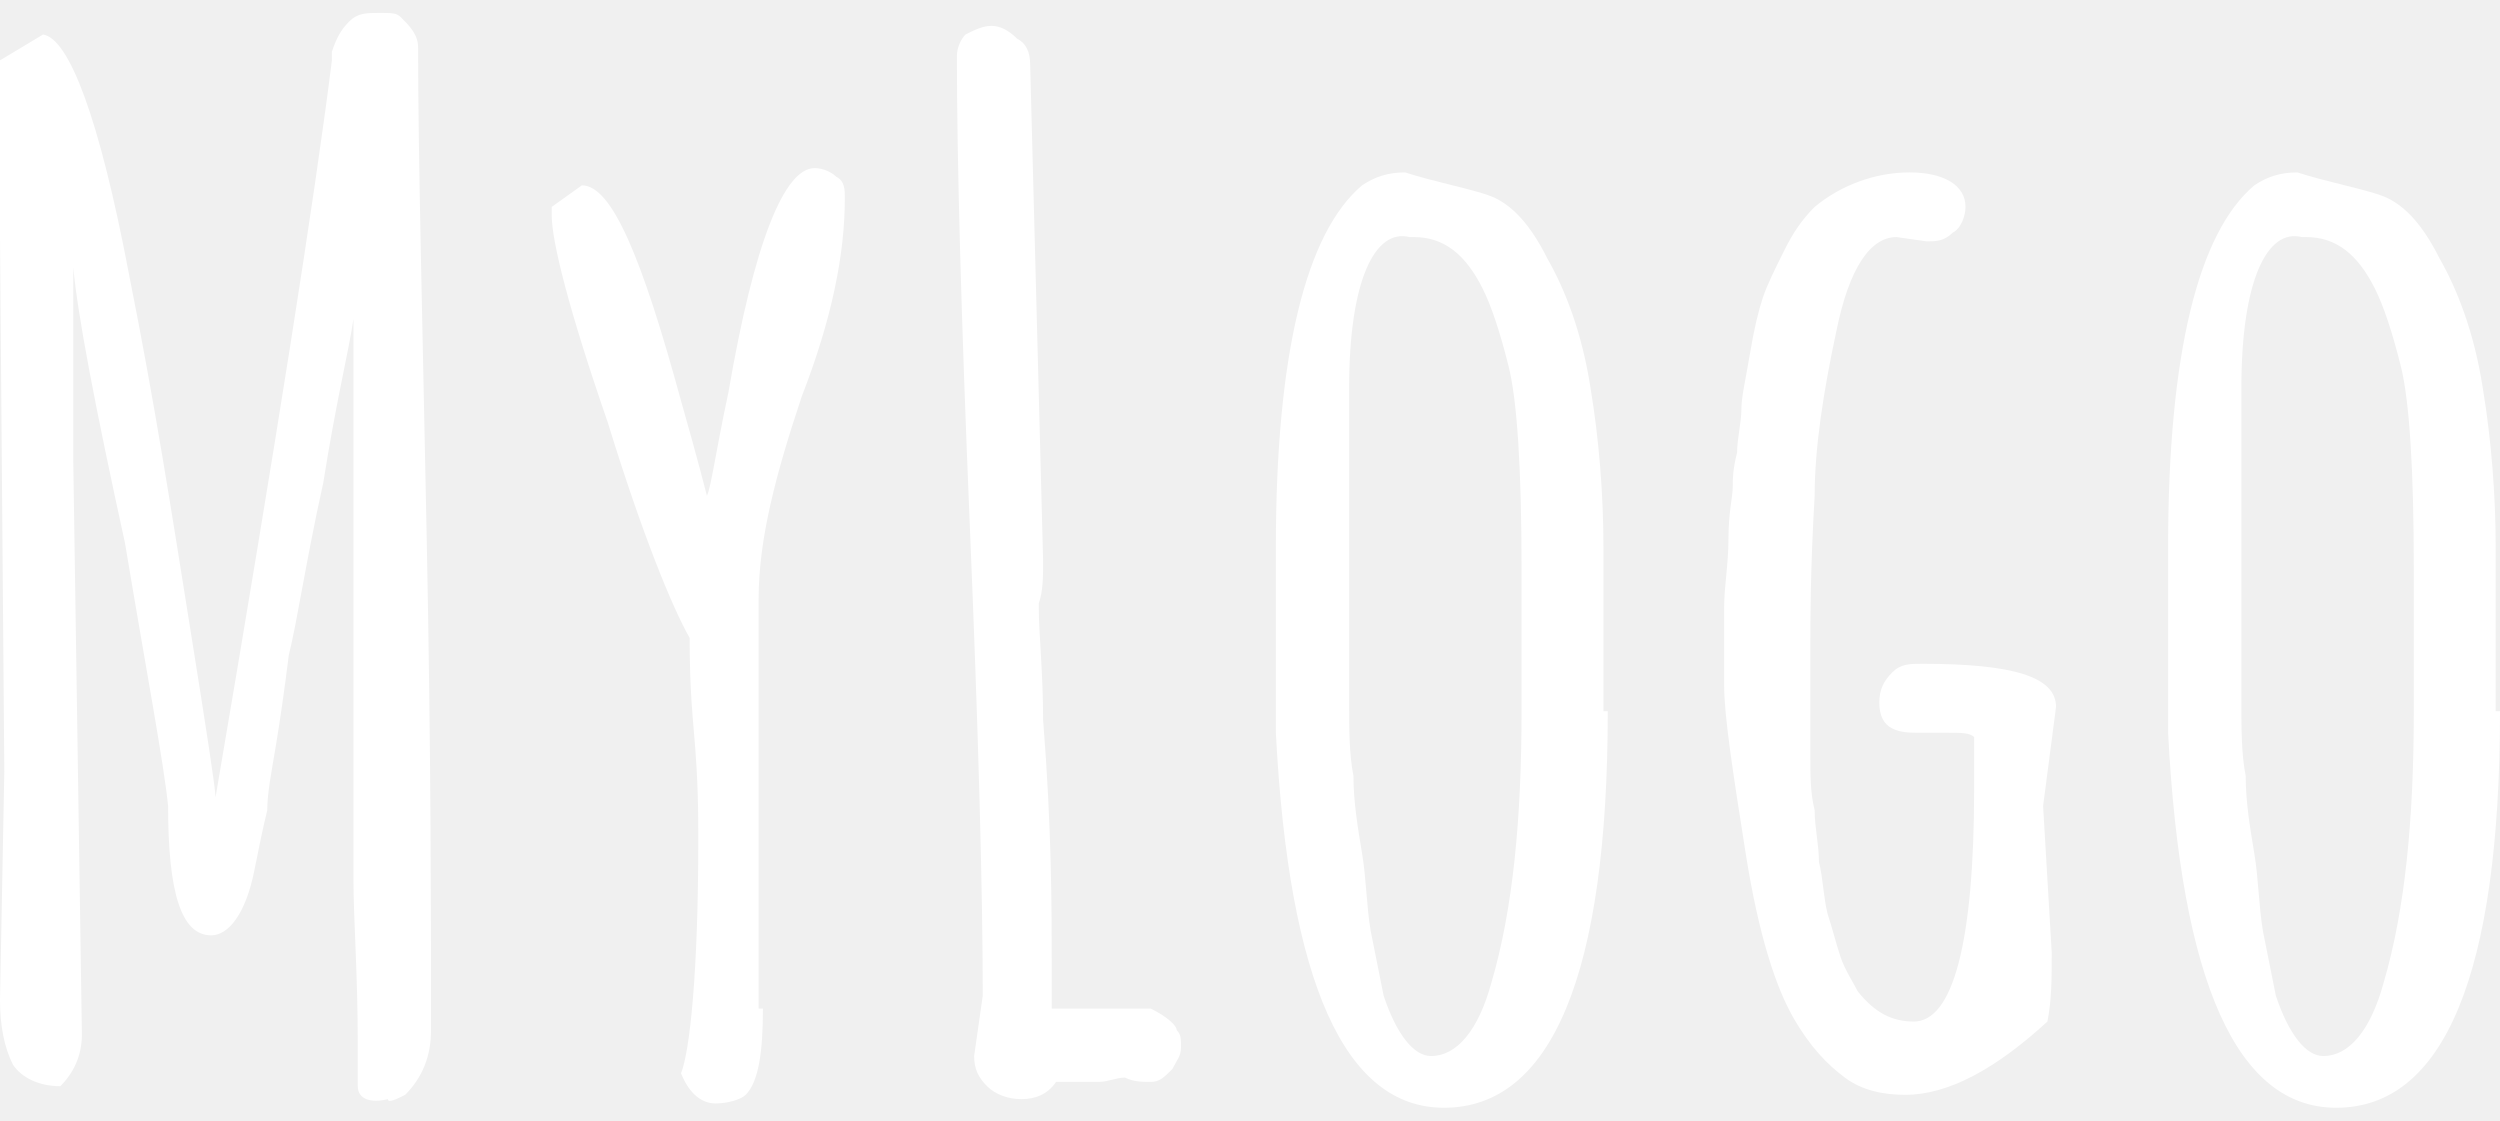
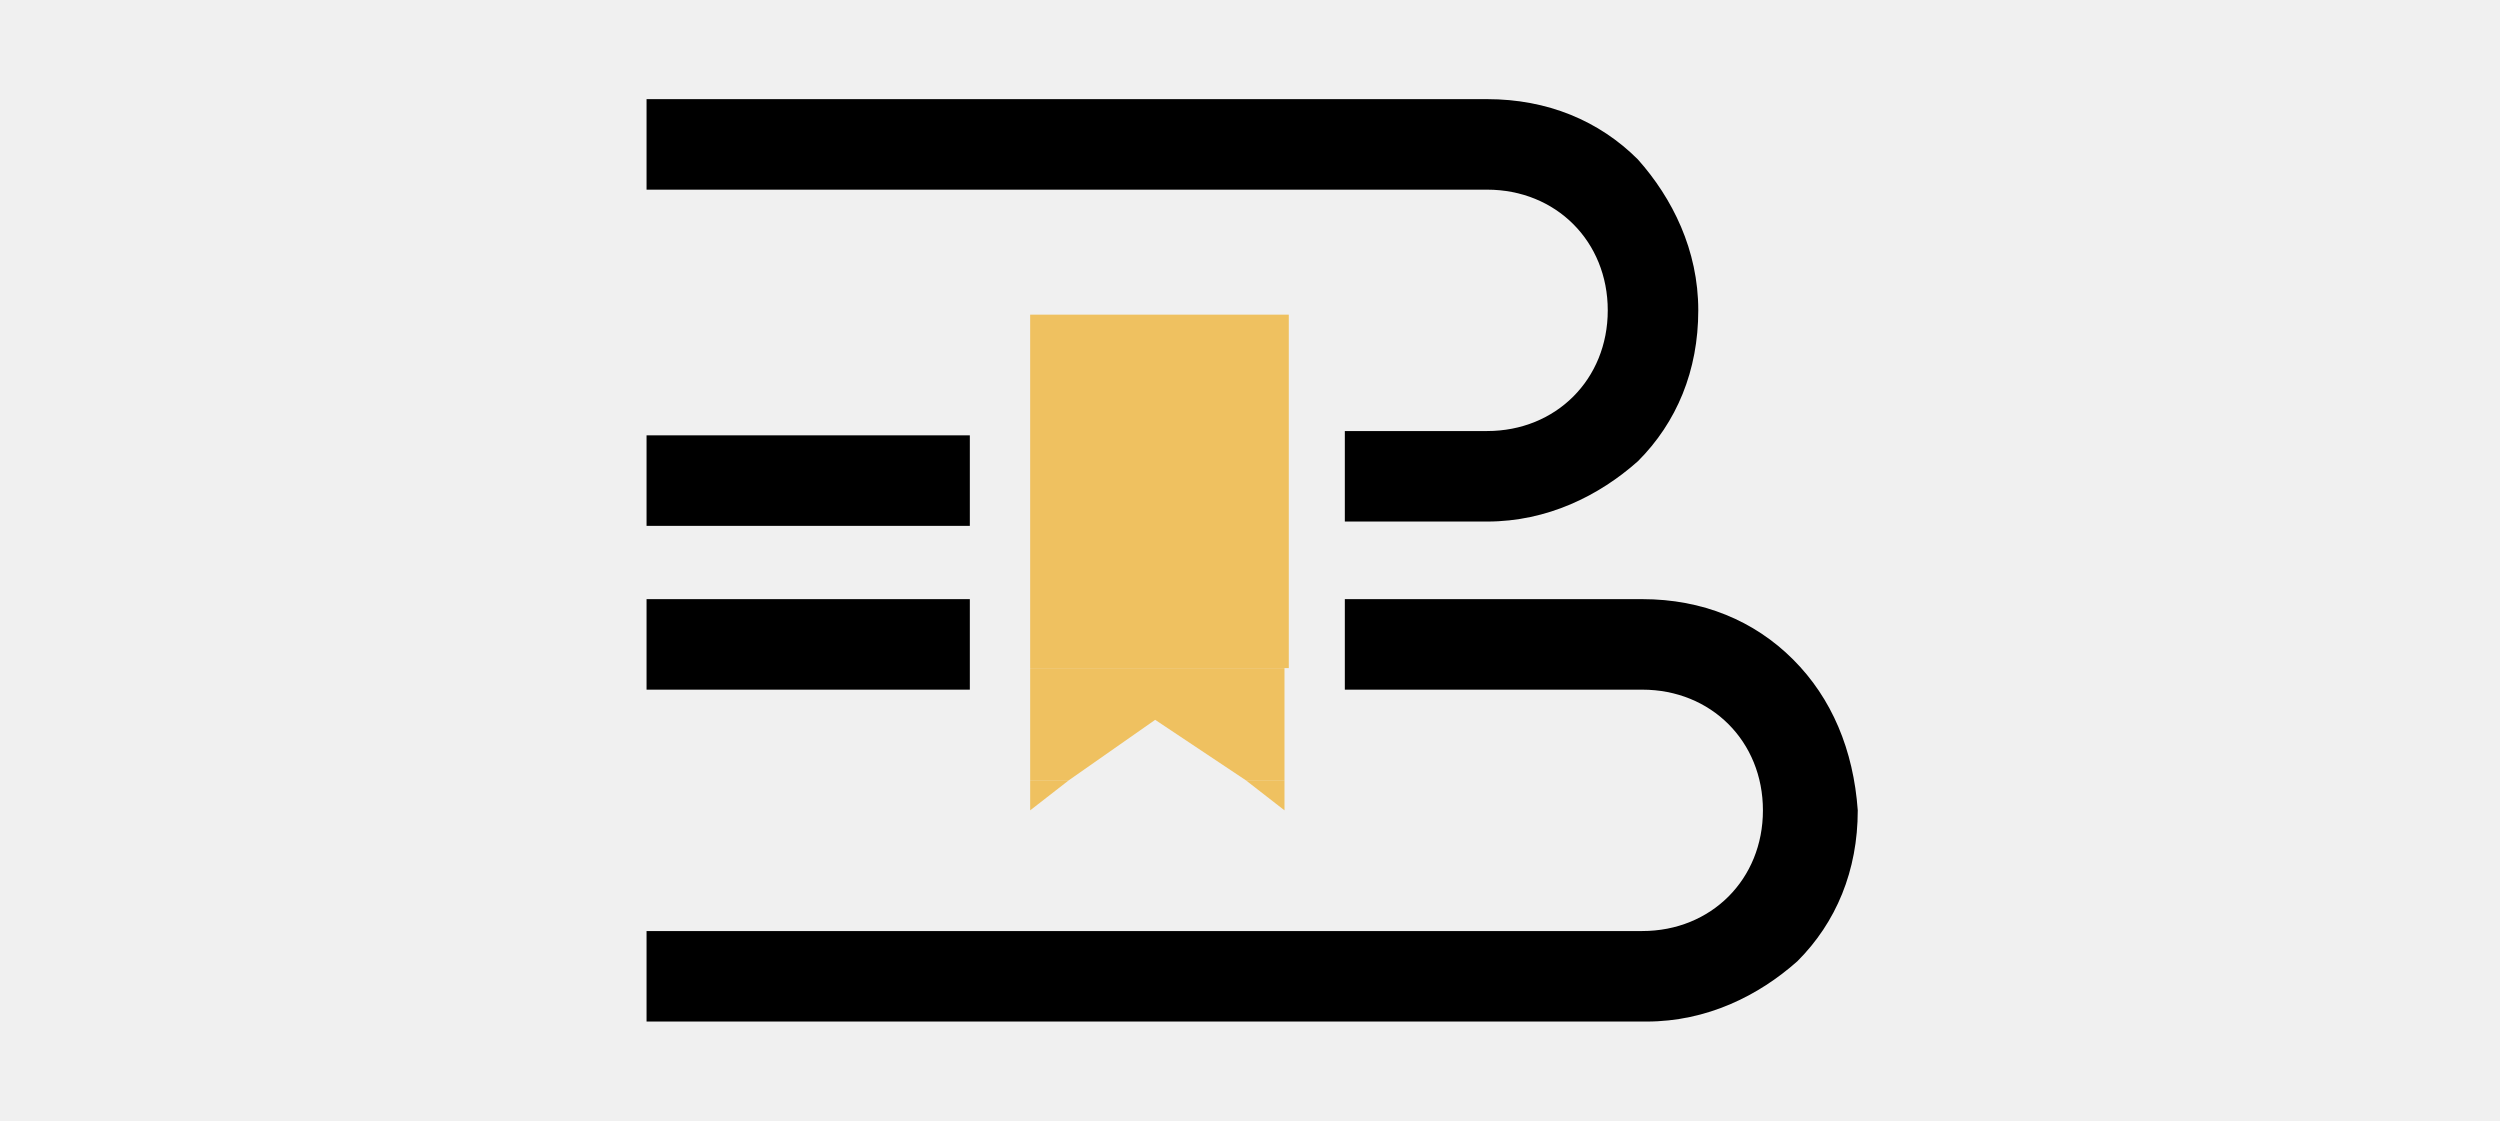
- <svg xmlns="http://www.w3.org/2000/svg" version="1.1" id="Layer_1" x="0px" y="0px" width="58px" height="26px" viewBox="0 0 58 26" enable-background="new 0 0 58 26" xml:space="preserve">
+ <svg xmlns="http://www.w3.org/2000/svg" version="1.1" id="Layer_1" x="0px" y="0px" viewBox="0 0 58 26" style="enable-background:new 0 0 58 26;" xml:space="preserve">
+   <style type="text/css">
+ 	.st0{fill:#EFC160;}
+ </style>
  <g>
-     <path fill="#FFFFFF" d="M5,18.5C6.4,10.3,7.3,4.6,7.7,1.4V1.2c0.1-0.3,0.2-0.5,0.4-0.7c0.2-0.2,0.4-0.2,0.7-0.2s0.4,0,0.5,0.1   c0.2,0.2,0.4,0.4,0.4,0.7c0,2.5,0.1,6.3,0.2,11.4C10,17.5,10,21.3,10,23.9c0,0.6-0.2,1.1-0.6,1.5C9.2,25.5,9,25.6,9,25.5   c-0.4,0.1-0.7,0-0.7-0.3c0-0.1,0-0.3,0-0.5l0-0.5c0-1.6-0.1-2.9-0.1-3.8c0-0.9,0-2.2,0-3.8c0-1.6,0-4.7,0-9.2   c-0.1,0.7-0.4,1.9-0.7,3.8c-0.4,1.8-0.6,3.2-0.8,4c-0.1,0.8-0.2,1.5-0.3,2.1s-0.2,1.1-0.2,1.5c-0.1,0.4-0.2,0.9-0.3,1.4   c-0.2,1-0.6,1.5-1,1.5c-0.7,0-1-1-1-3c-0.1-1-0.5-3.1-1-6.1C2.2,9.4,1.8,7.3,1.7,6.2c0,2,0,3.5,0,4.5L1.9,24c0,0.5-0.2,0.9-0.5,1.2   c-0.5,0-0.9-0.2-1.1-0.5C0.1,24.3,0,23.8,0,23.2l0.1-5.3L0,5.5c0-1.4,0-2.8,0-4.1L1,0.8c0.6,0.1,1.3,1.9,2,5.6   C3.6,9.4,4,12,4.4,14.5C4.8,17,5,18.3,5,18.5z" />
-     <path fill="#FFFFFF" d="M17.7,23.4c0,1-0.1,1.7-0.4,2c-0.1,0.1-0.4,0.2-0.7,0.2c-0.3,0-0.6-0.2-0.8-0.7c0.2-0.5,0.4-2.3,0.4-5.4   c0-0.6,0-1.4-0.1-2.5c-0.1-1.1-0.1-1.8-0.1-2.2c-0.4-0.7-1.1-2.4-1.9-5c-0.9-2.6-1.3-4.2-1.3-4.8V4.8l0.7-0.5c0.7,0,1.4,1.7,2.3,5   c0.4,1.4,0.6,2.2,0.6,2.2c0.1-0.2,0.2-1,0.5-2.4c0.6-3.5,1.3-5.2,2-5.2c0.2,0,0.4,0.1,0.5,0.2c0.2,0.1,0.2,0.3,0.2,0.5   c0,1.3-0.3,2.8-1,4.6c-0.6,1.8-1,3.3-1,4.7V23.4z" />
-     <path fill="#FFFFFF" d="M23.9,1.5L24.2,13c0,0.4,0,0.7-0.1,1v0.1c0,0.6,0.1,1.5,0.1,2.6c0.2,2.5,0.2,4.4,0.2,5.7v1h2.3   c0.4,0.2,0.6,0.4,0.6,0.5c0.1,0.1,0.1,0.2,0.1,0.4s-0.1,0.3-0.2,0.5c-0.2,0.2-0.3,0.3-0.5,0.3c-0.2,0-0.4,0-0.6-0.1   c-0.2,0-0.4,0.1-0.6,0.1l-1,0c-0.2,0.3-0.5,0.4-0.8,0.4s-0.6-0.1-0.8-0.3c-0.2-0.2-0.3-0.4-0.3-0.7l0.2-1.4c0-2.4-0.1-6.1-0.3-10.9   c-0.2-4.8-0.3-8.5-0.3-10.9c0-0.2,0.1-0.4,0.2-0.5c0.2-0.1,0.4-0.2,0.6-0.2s0.4,0.1,0.6,0.3C23.8,1,23.9,1.2,23.9,1.5z" />
-     <path fill="#FFFFFF" d="M37.3,16.5c0,6.1-1.3,9.2-3.8,9.2c-2.3,0-3.6-2.9-3.9-8.7c0-0.6,0-1.1,0-1.7l0-2v-0.6c0-4.5,0.7-7.3,2-8.4   C31.9,4.1,32.2,4,32.6,4c0.3,0.1,0.7,0.2,1.1,0.3c0.4,0.1,0.8,0.2,1,0.3c0.4,0.2,0.8,0.6,1.2,1.4c0.4,0.7,0.8,1.7,1,3   c0.2,1.2,0.3,2.5,0.3,3.7V16.5z M31.3,9l0,1.9l0,3.1c0,0.3,0,0.6,0,0.9c0,0.4,0,0.8,0,1.4s0,1.2,0.1,1.7c0,0.6,0.1,1.2,0.2,1.8   c0.1,0.6,0.1,1.2,0.2,1.8c0.1,0.5,0.2,1,0.3,1.5c0.3,0.9,0.7,1.4,1.1,1.4c0.6,0,1.1-0.6,1.4-1.7c0.5-1.7,0.7-3.8,0.7-6.3l0-3.3   c0-2.3-0.1-3.9-0.3-4.7c-0.2-0.8-0.4-1.4-0.6-1.8c-0.4-0.8-0.9-1.2-1.6-1.2c0,0,0,0-0.1,0C31.9,5.3,31.3,6.5,31.3,9z" />
-     <path fill="#FFFFFF" d="M45.2,17l-0.6,0c-0.3,0-0.5,0-0.7-0.1c-0.2-0.1-0.3-0.3-0.3-0.6s0.1-0.5,0.3-0.7c0.2-0.2,0.4-0.2,0.7-0.2v0   c2.1,0,3.1,0.3,3.1,1l-0.3,2.3l0.2,3.4c0,0.6,0,1.1-0.1,1.6c-1.2,1.1-2.3,1.7-3.3,1.7c-0.5,0-1-0.1-1.4-0.4   c-0.4-0.3-0.8-0.7-1.2-1.4c-0.4-0.7-0.8-1.9-1.1-3.8c-0.3-1.9-0.5-3.2-0.5-3.9c0-0.7,0-1.3,0-1.8c0-0.5,0.1-1,0.1-1.6   s0.1-1,0.1-1.2c0-0.2,0-0.4,0.1-0.8c0-0.3,0.1-0.7,0.1-1c0-0.3,0.1-0.7,0.2-1.3c0.1-0.6,0.2-1,0.3-1.3c0.1-0.3,0.3-0.7,0.5-1.1   c0.2-0.4,0.4-0.7,0.7-1c0.6-0.5,1.4-0.8,2.2-0.8c0.8,0,1.3,0.3,1.3,0.8c0,0.2-0.1,0.5-0.3,0.6c-0.2,0.2-0.4,0.2-0.6,0.2L44,5.5   c-0.6,0-1.1,0.7-1.4,2.2c-0.3,1.4-0.5,2.7-0.5,3.8c-0.1,1.7-0.1,2.9-0.1,3.5s0,1,0,1.3c0,0.3,0,0.7,0,1.2c0,0.5,0,0.9,0.1,1.3   c0,0.4,0.1,0.8,0.1,1.2c0.1,0.4,0.1,0.8,0.2,1.2c0.1,0.3,0.2,0.7,0.3,1c0.1,0.3,0.3,0.6,0.4,0.8c0.4,0.5,0.8,0.7,1.3,0.7   c0.9,0,1.4-1.8,1.4-5.4v-1.2C45.7,17,45.5,17,45.2,17z" />
-     <path fill="#FFFFFF" d="M58,16.5c0,6.1-1.3,9.2-3.8,9.2c-2.3,0-3.6-2.9-3.9-8.7c0-0.6,0-1.1,0-1.7l0-2v-0.6c0-4.5,0.7-7.3,2-8.4   C52.6,4.1,52.9,4,53.3,4c0.3,0.1,0.7,0.2,1.1,0.3c0.4,0.1,0.8,0.2,1,0.3c0.4,0.2,0.8,0.6,1.2,1.4c0.4,0.7,0.8,1.7,1,3   c0.2,1.2,0.3,2.5,0.3,3.7V16.5z M52,9l0,1.9l0,3.1c0,0.3,0,0.6,0,0.9c0,0.4,0,0.8,0,1.4s0,1.2,0.1,1.7c0,0.6,0.1,1.2,0.2,1.8   c0.1,0.6,0.1,1.2,0.2,1.8c0.1,0.5,0.2,1,0.3,1.5c0.3,0.9,0.7,1.4,1.1,1.4c0.6,0,1.1-0.6,1.4-1.7c0.5-1.7,0.7-3.8,0.7-6.3l0-3.3   c0-2.3-0.1-3.9-0.3-4.7c-0.2-0.8-0.4-1.4-0.6-1.8c-0.4-0.8-0.9-1.2-1.6-1.2c0,0,0,0-0.1,0C52.6,5.3,52,6.5,52,9z" />
+     <g>
+       <rect x="15" y="13.9" width="7.5" height="2.1" />
+       <path d="M41.6,15.3c-0.9-0.9-2.1-1.4-3.5-1.4l-6.9,0v2.1l6.9,0c0.8,0,1.5,0.3,2,0.8c0.5,0.5,0.8,1.2,0.8,2c0,0.8-0.3,1.5-0.8,2    c-0.5,0.5-1.2,0.8-2,0.8H15v2.1h23.2c1.4,0,2.6-0.6,3.5-1.4c0.9-0.9,1.4-2.1,1.4-3.5C43,17.4,42.5,16.2,41.6,15.3z" />
+       <rect x="15" y="10.1" width="7.5" height="2.1" />
+       <path d="M36.5,5.2c0.5,0.5,0.8,1.2,0.8,2c0,0.8-0.3,1.5-0.8,2c-0.5,0.5-1.2,0.8-2,0.8h-3.3v2.1h3.3c1.4,0,2.6-0.6,3.5-1.4    c0.9-0.9,1.4-2.1,1.4-3.5c0-1.4-0.6-2.6-1.4-3.5c-0.9-0.9-2.1-1.4-3.5-1.4L15,2.3v2.1l19.5,0C35.3,4.4,36,4.7,36.5,5.2z" />
+       <polygon class="st0" points="29.8,18.8 29.8,18.1 28.9,18.1   " />
+       <rect x="23.9" y="7.3" class="st0" width="6" height="8.2" />
+       <polygon class="st0" points="23.9,18.8 24.8,18.1 23.9,18.1   " />
+       <polygon class="st0" points="23.9,15.5 23.9,18.1 24.8,18.1 26.8,16.7 28.9,18.1 29.8,18.1 29.8,15.5   " />
+     </g>
  </g>
</svg>
